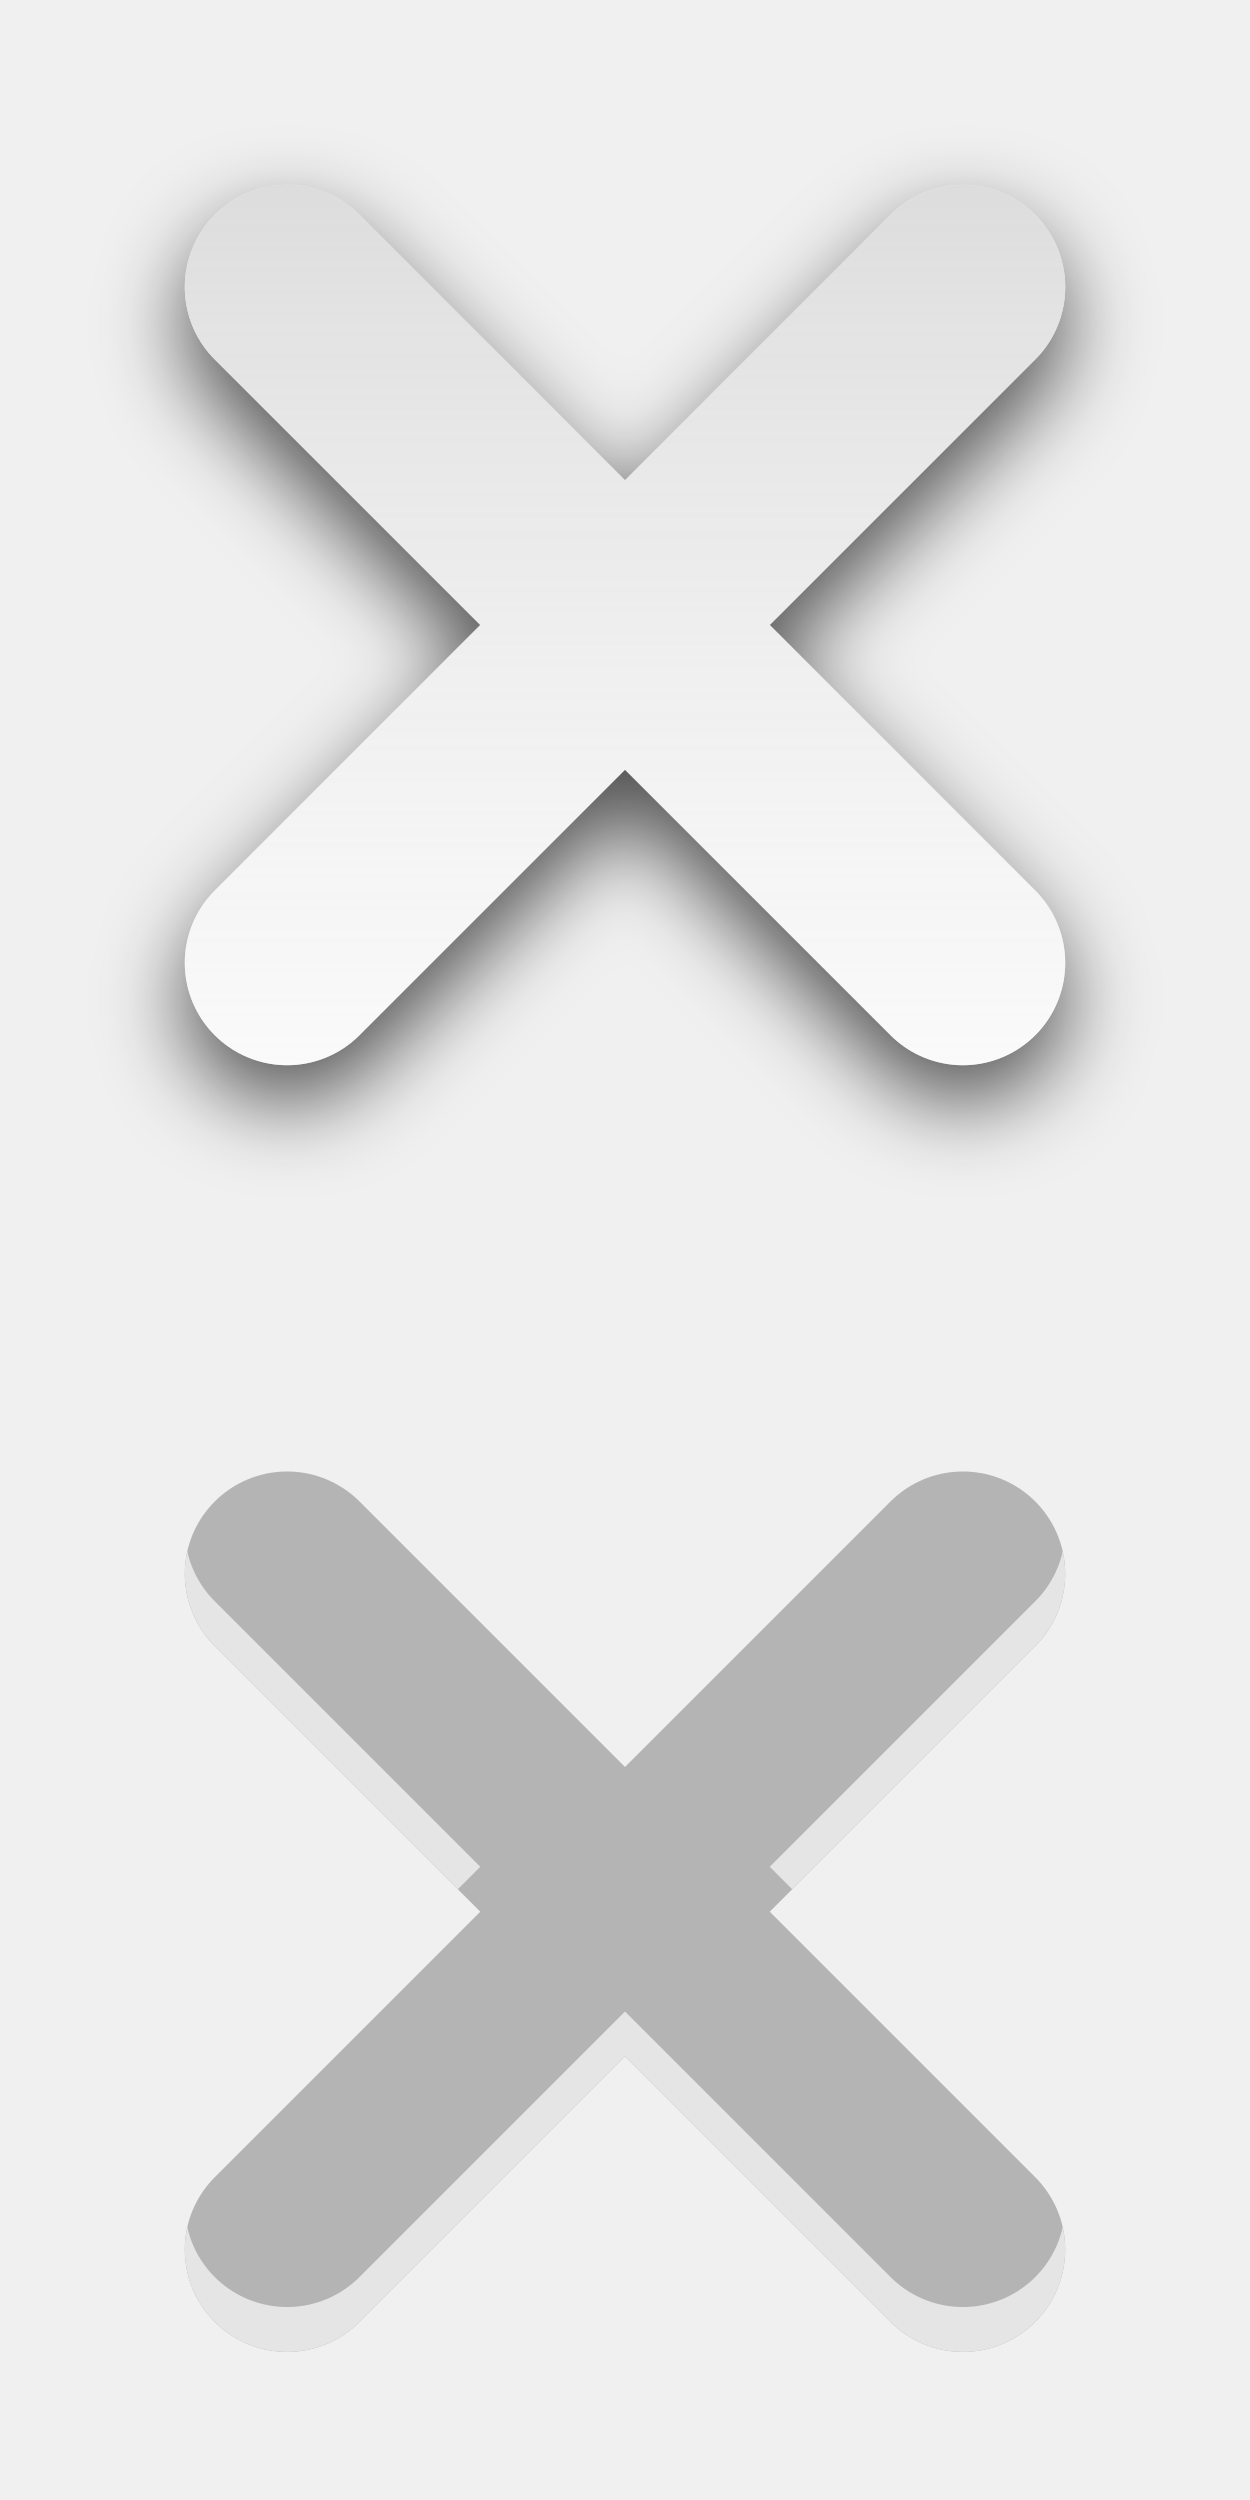
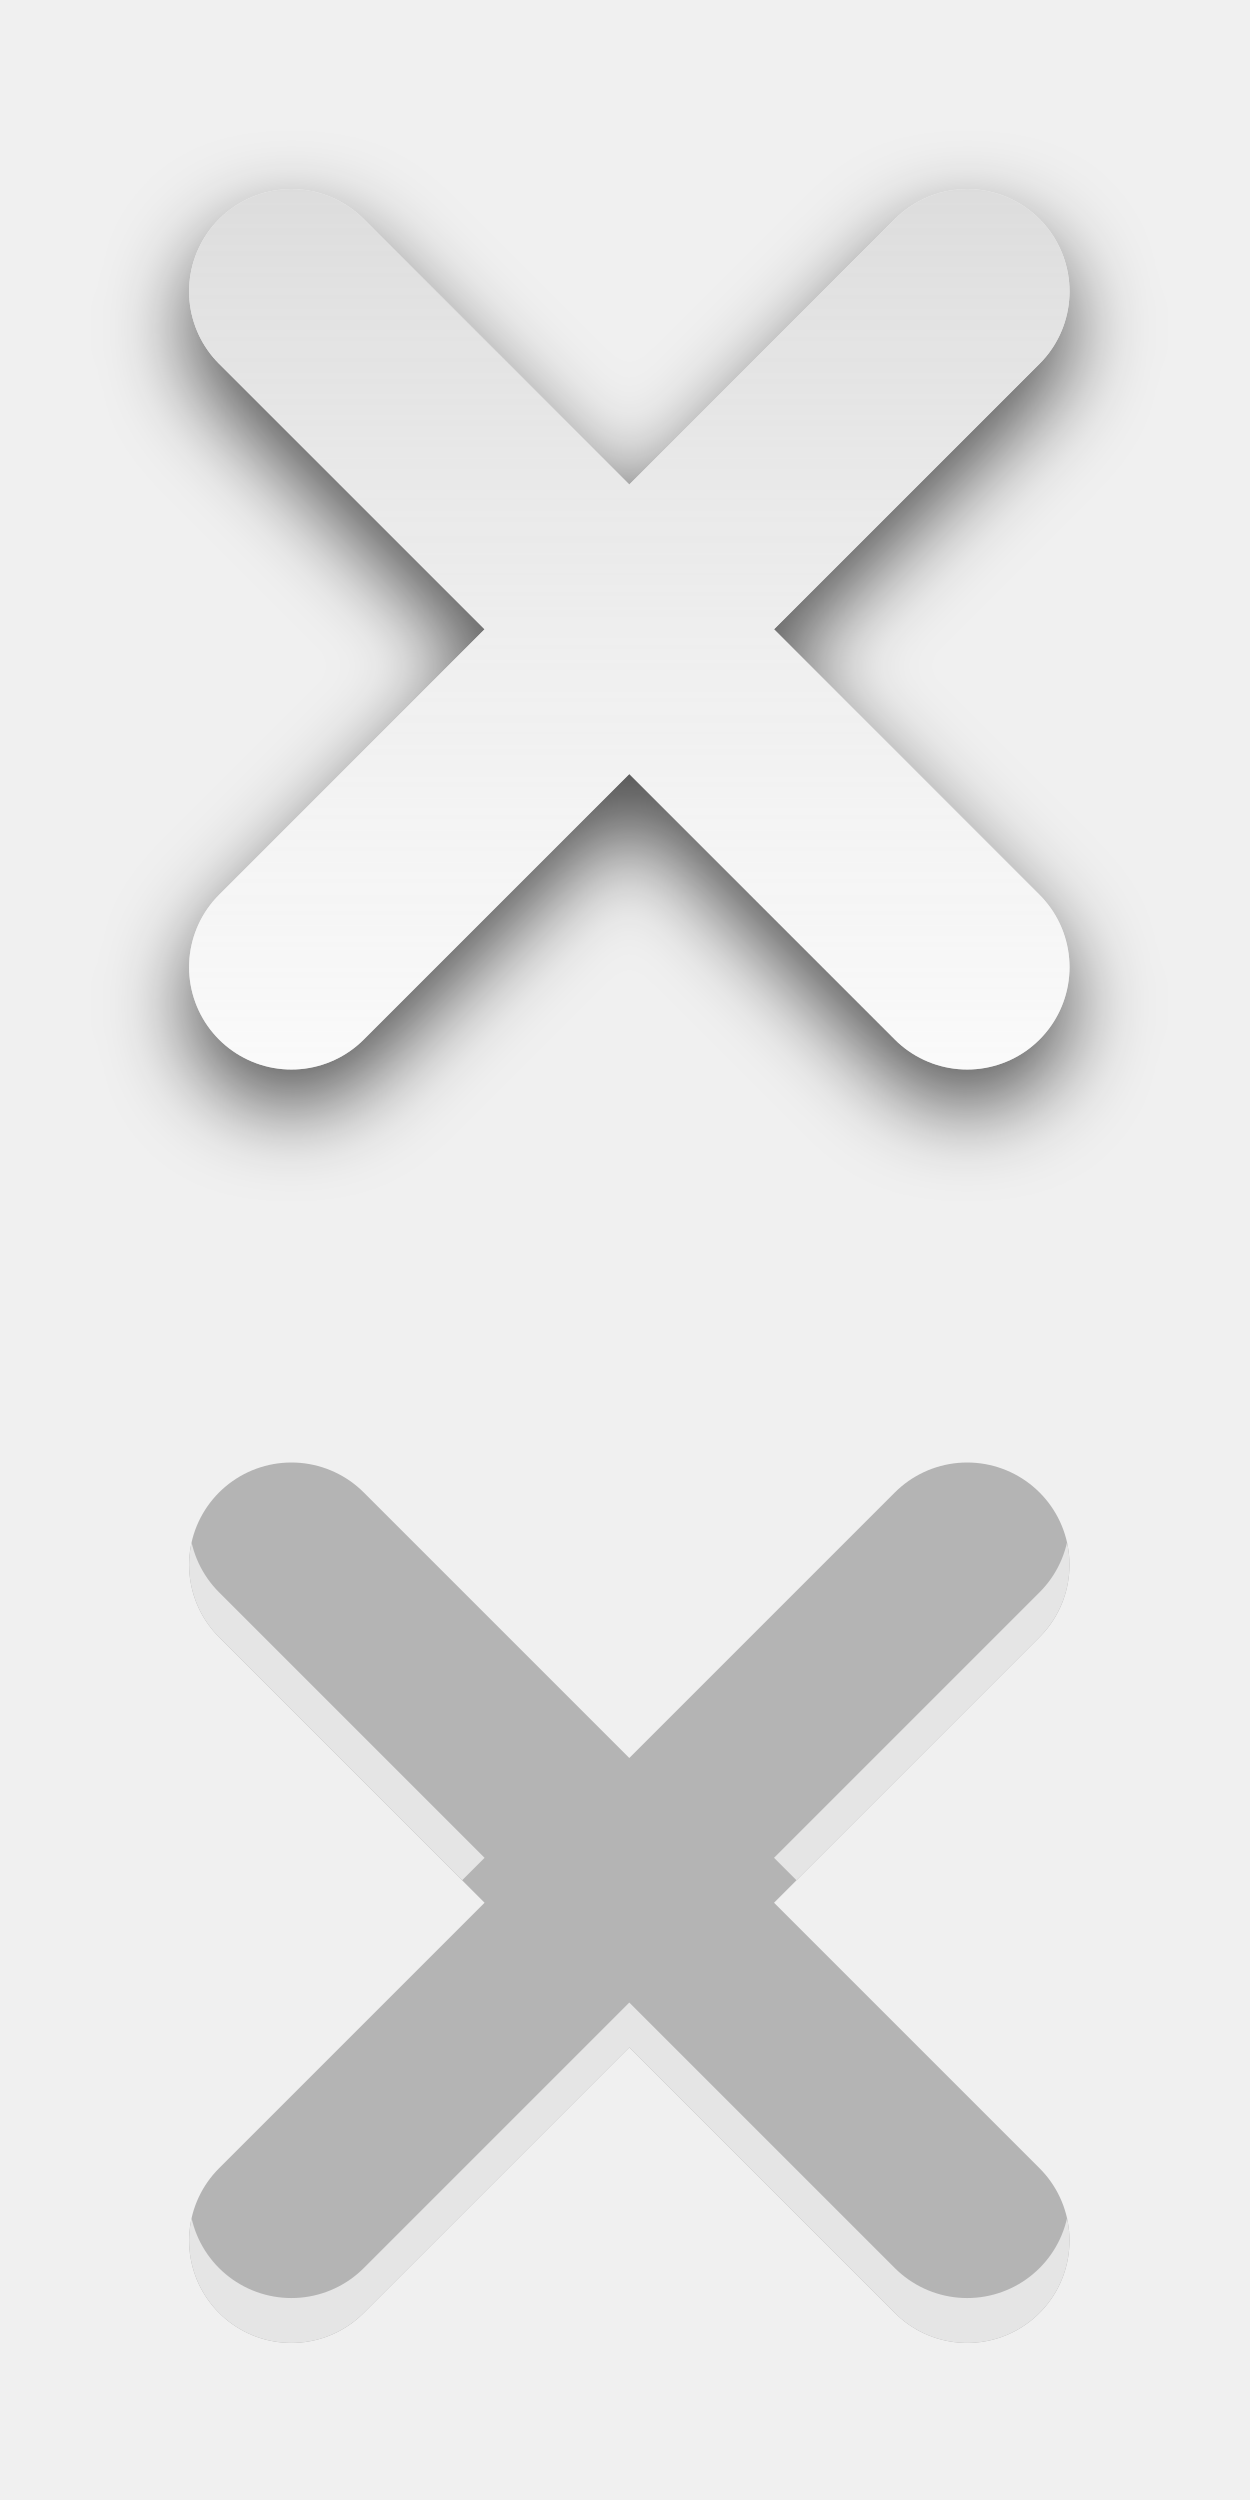
<svg xmlns="http://www.w3.org/2000/svg" width="32" height="64" viewBox="0 0 32 64">
  <defs>
-     <path id="g" d="M7.35,7.35 L24.65,24.65 M24.65,7.35 L7.35,24.65" fill="none" stroke-width="5.24" stroke-linecap="round" />
-     <linearGradient id="fdn" gradientUnits="userSpaceOnUse" x1="0" y1="4.73" x2="0" y2="27.27">
+     <path id="g" d="M7.46,7.46 L24.76,24.76 M24.76,7.46 L7.46,24.76" fill="none" stroke-width="5.24" stroke-linecap="round" />
+     <linearGradient id="fdn" gradientUnits="userSpaceOnUse" x1="0" y1="4.84" x2="0" y2="27.38">
      <stop offset="0" stop-color="#dcdcdc" stop-opacity="0.960" />
      <stop offset="1" stop-color="#ffffff" stop-opacity="0.635" />
    </linearGradient>
    <mask id="out" maskUnits="userSpaceOnUse" x="-8" y="-8" width="48" height="80">
      <rect x="-8" y="-8" width="48" height="80" fill="#ffffff" />
      <use href="#g" stroke="#000000" />
    </mask>
    <mask id="in" maskUnits="userSpaceOnUse" x="-8" y="-8" width="48" height="80">
-       <use href="#g" stroke="#ffffff" />
-       <use href="#g" stroke="#000000" transform="translate(0,-1.15)" />
+       <use href="#g" stroke="#ffffff" stroke-width="5.94" />
+       <use href="#g" stroke="#000000" stroke-width="5.94" transform="translate(0,-1.15)" />
    </mask>
    <filter id="blur" x="-30%" y="-30%" width="160%" height="160%">
      <feGaussianBlur stdDeviation="1.10" />
    </filter>
  </defs>
  <g>
    <g mask="url(#out)">
      <use href="#g" stroke="#000000" stroke-opacity="0.660" filter="url(#blur)" transform="translate(0,0.94)" />
    </g>
    <use href="#g" stroke="url(#fdn)" />
  </g>
-   <g transform="translate(0,32.94)">
-     <use href="#g" stroke="#000000" stroke-opacity="0.250" />
-     <use href="#g" stroke="#ffffff" stroke-opacity="0.650" mask="url(#in)" />
+   <g transform="translate(0,32.60)">
+     <use href="#g" stroke="#000000" stroke-opacity="0.250" stroke-width="5.94" />
+     <use href="#g" stroke="#ffffff" stroke-opacity="0.650" stroke-width="5.94" mask="url(#in)" />
  </g>
</svg>
